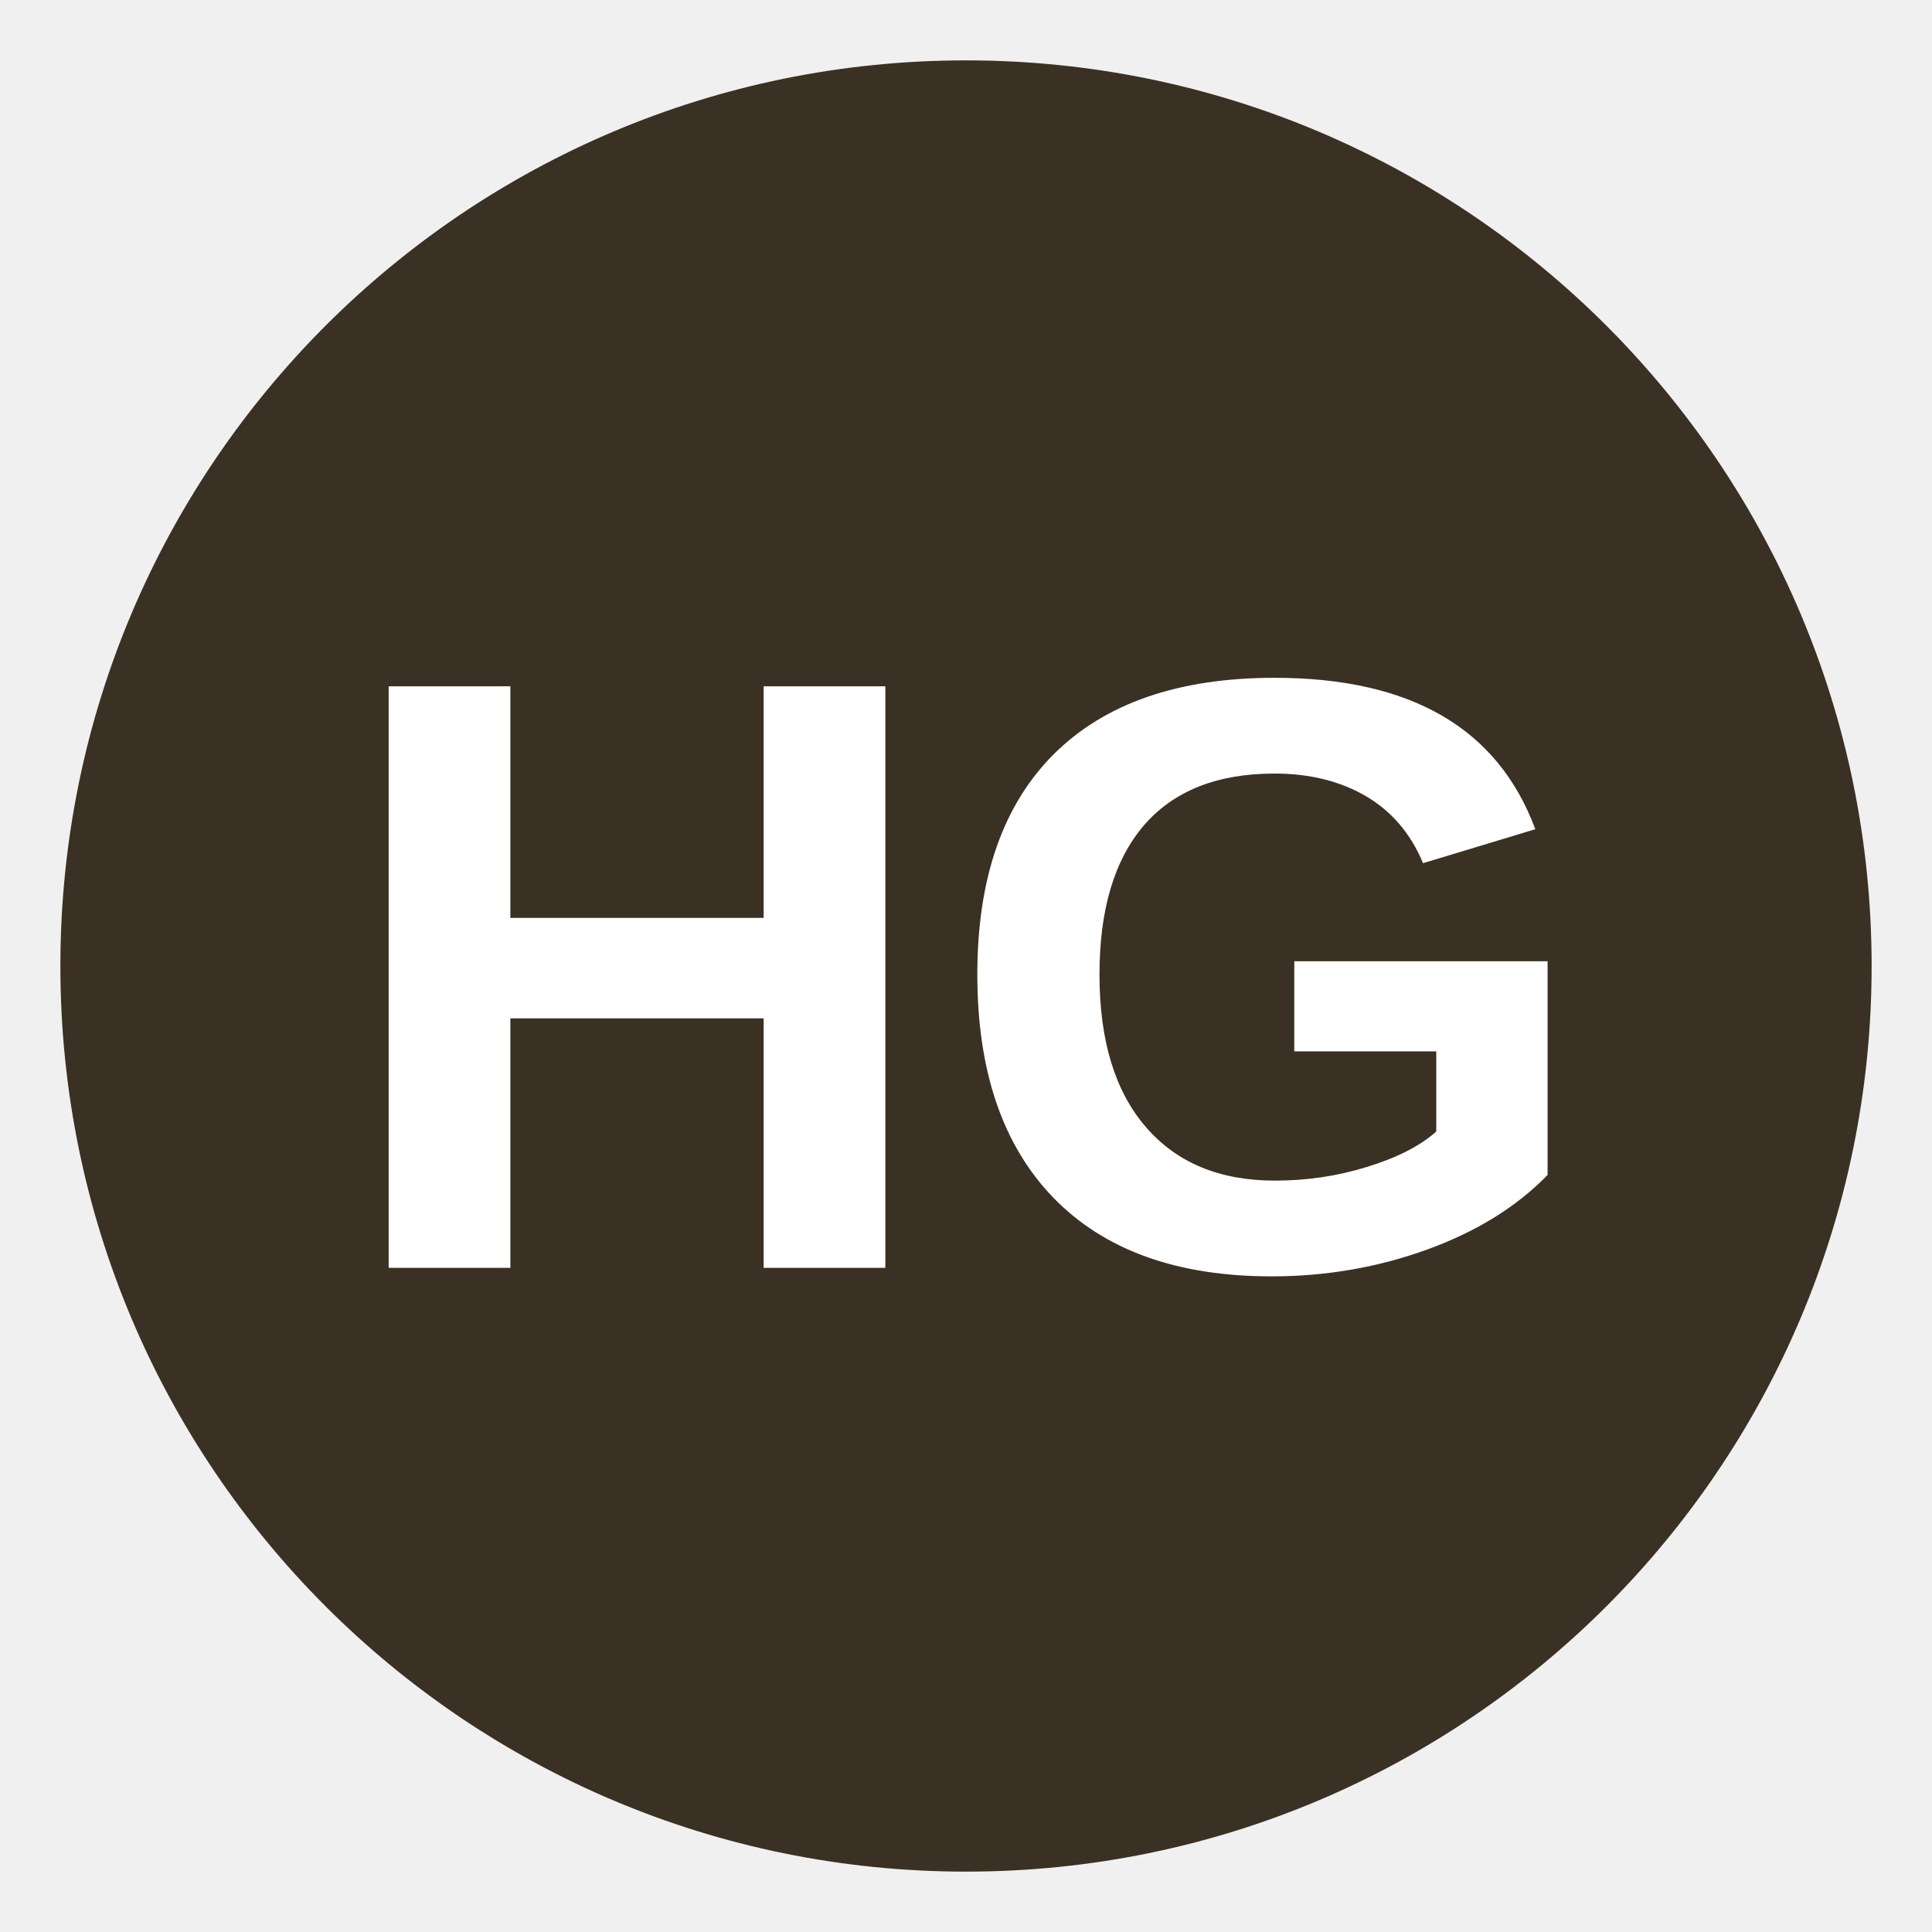
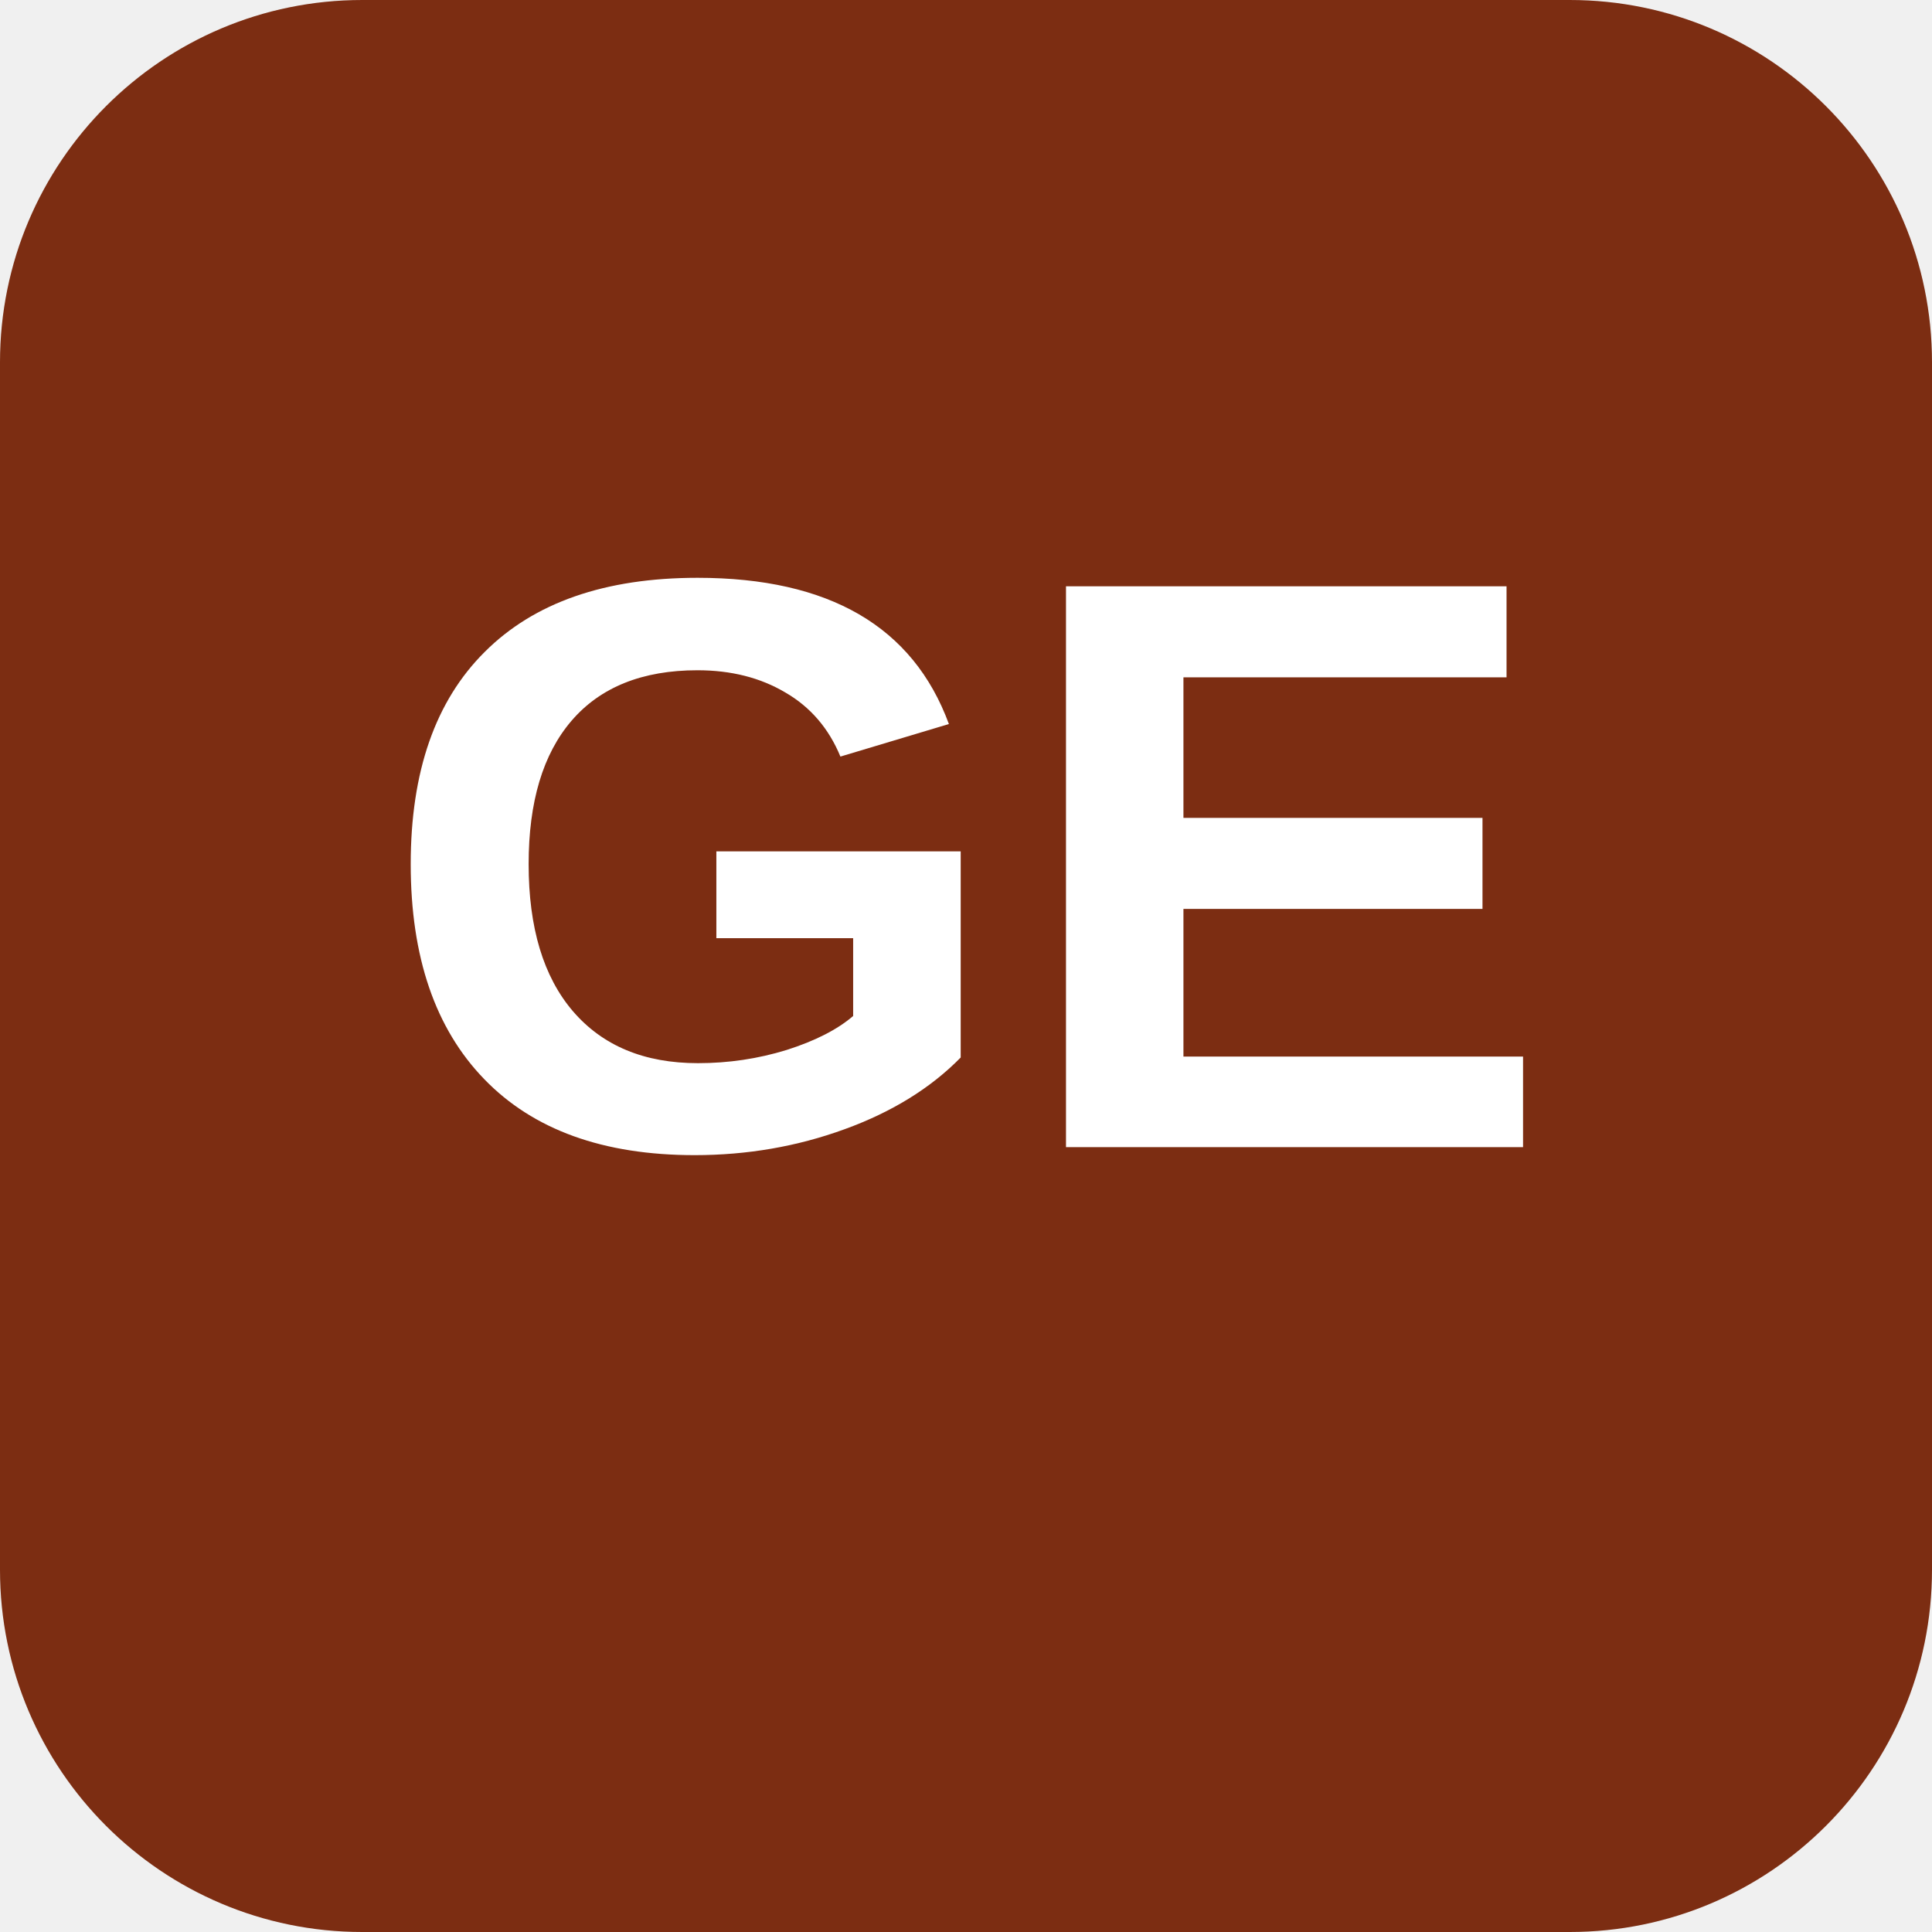
<svg xmlns="http://www.w3.org/2000/svg" viewBox="0 0 64 64" width="64" height="64">
-   <circle cx="32" cy="32" r="30" fill="#3B3024" />
-   <text x="32" y="42" text-anchor="middle" font-family="Arial,sans-serif" font-size="28" font-weight="700" fill="white">HG</text>
+   <rect width="64" height="64" rx="12" fill="#7C2D12" />
+   <text x="32" y="38" font-family="Arial,Helvetica,sans-serif" font-size="27" font-weight="900" text-anchor="middle" fill="#FFFFFF">GE</text>
</svg>
